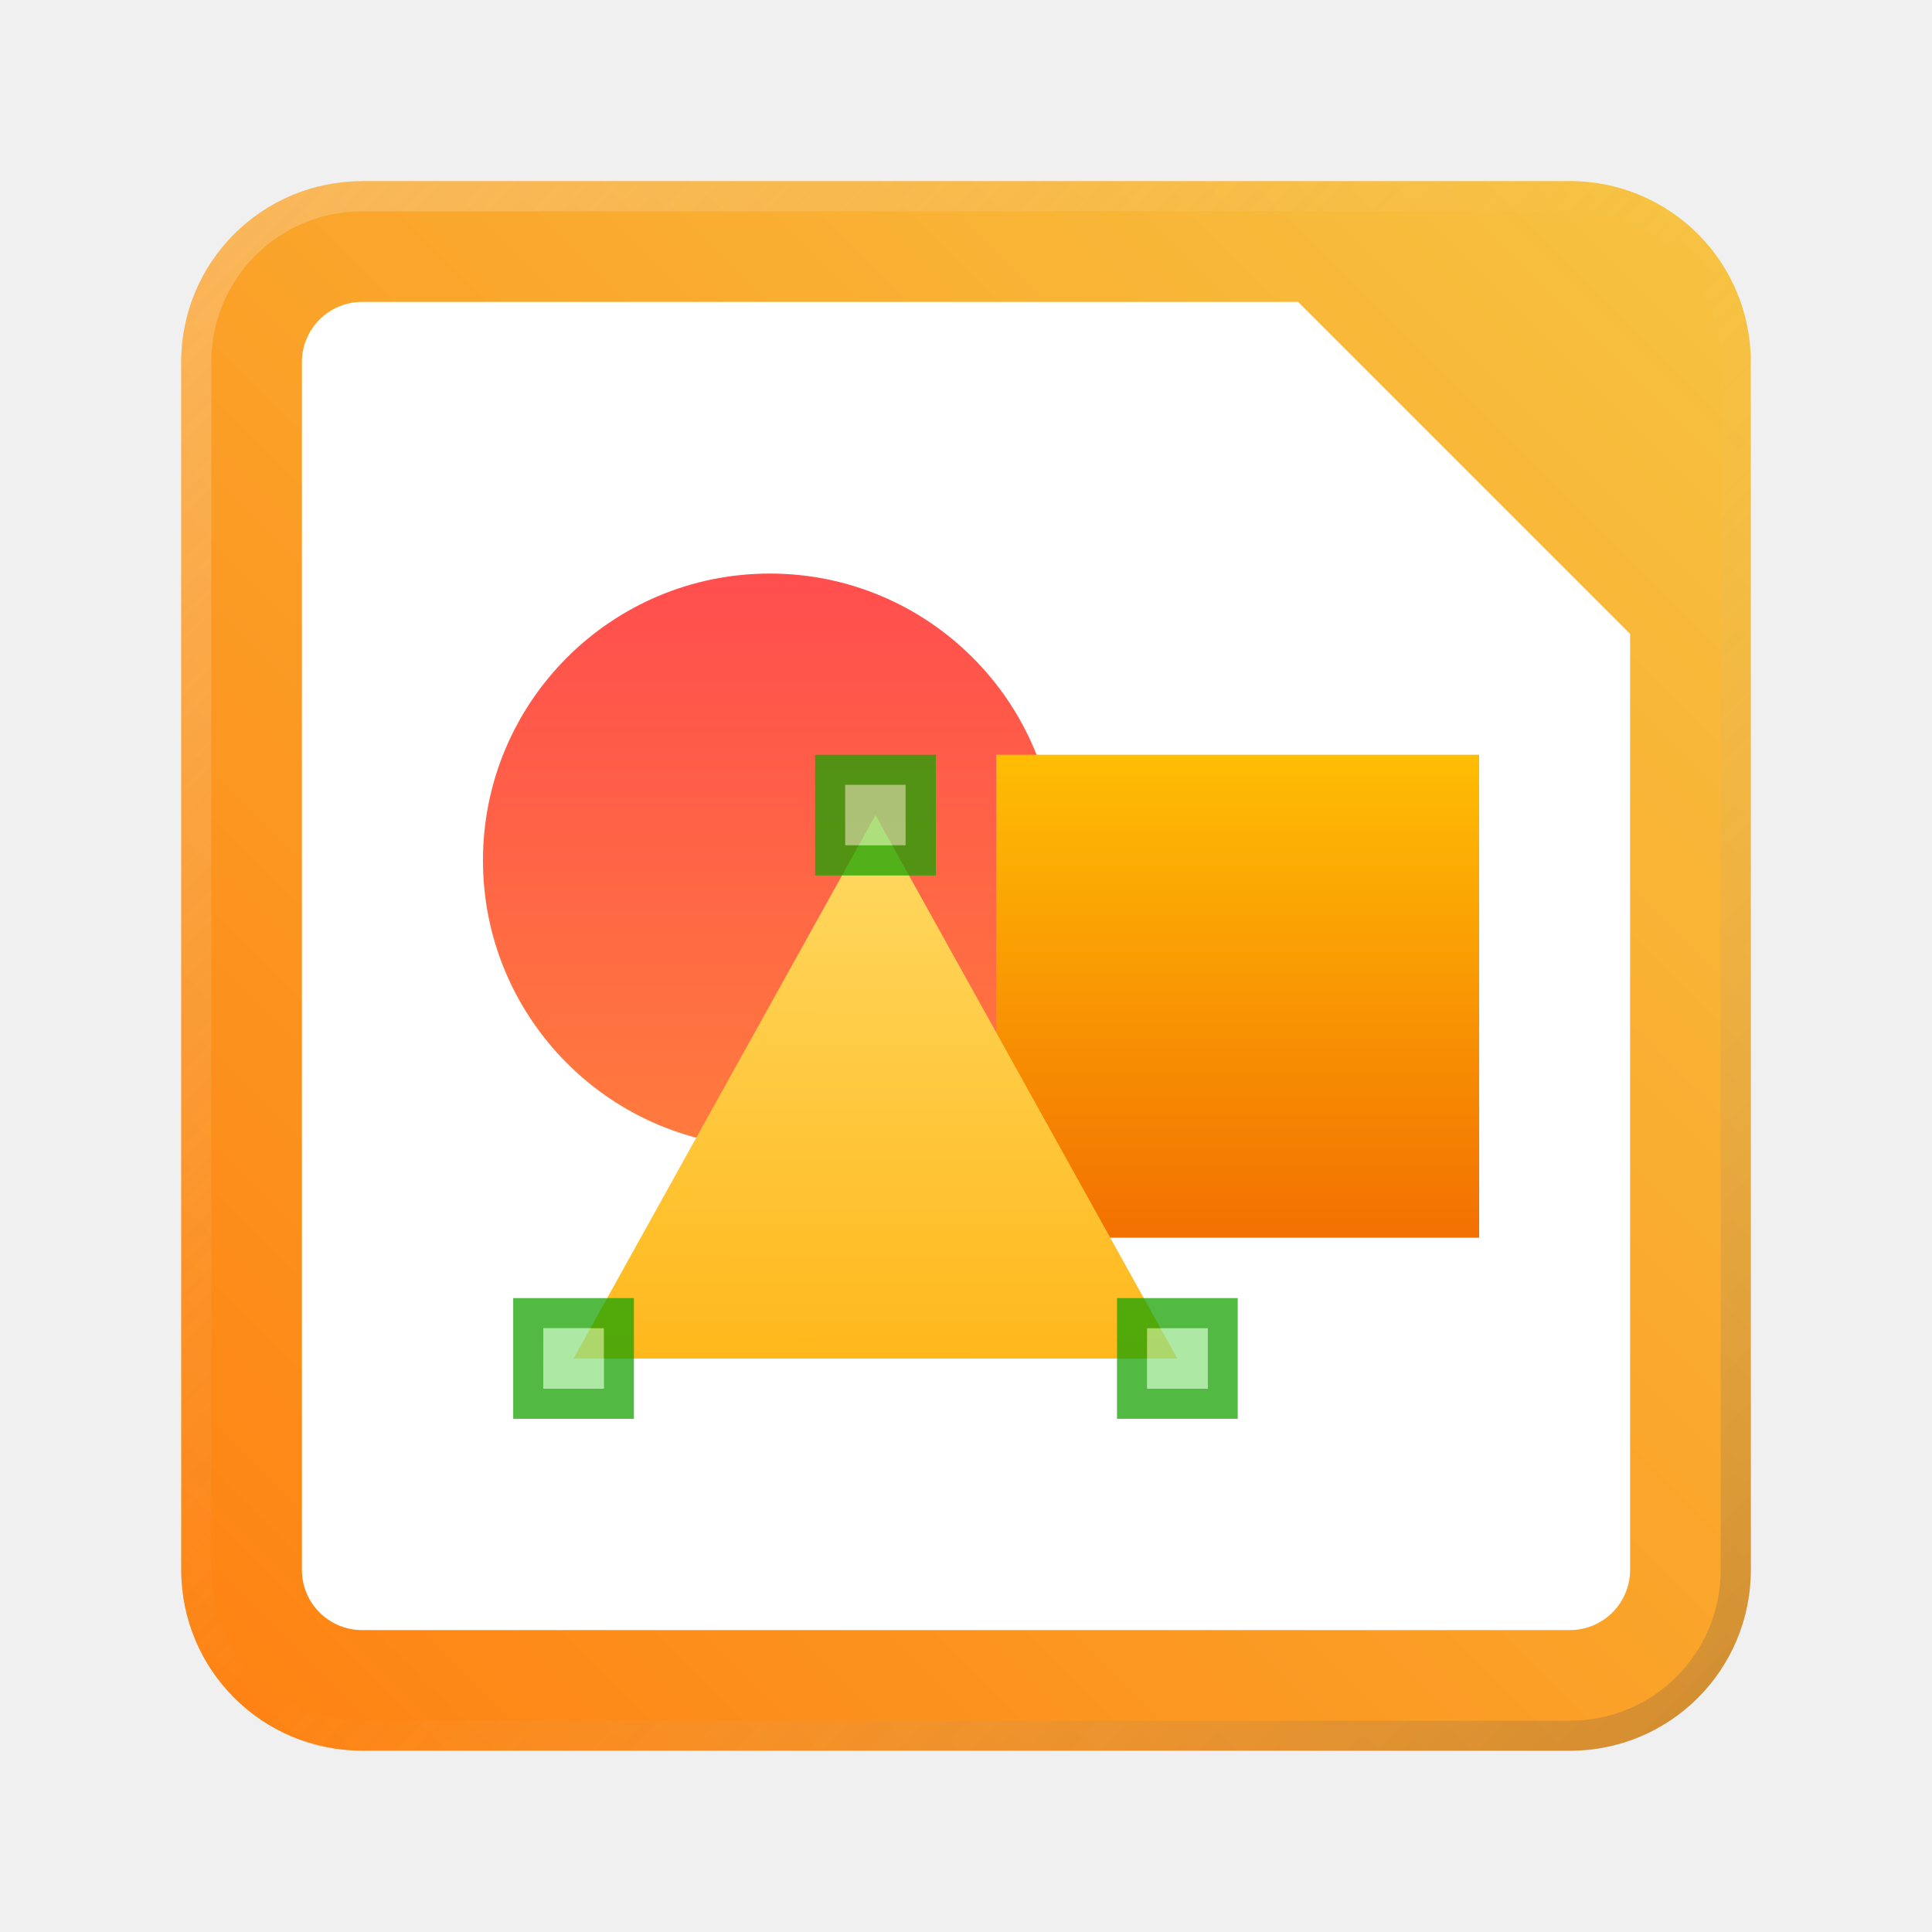
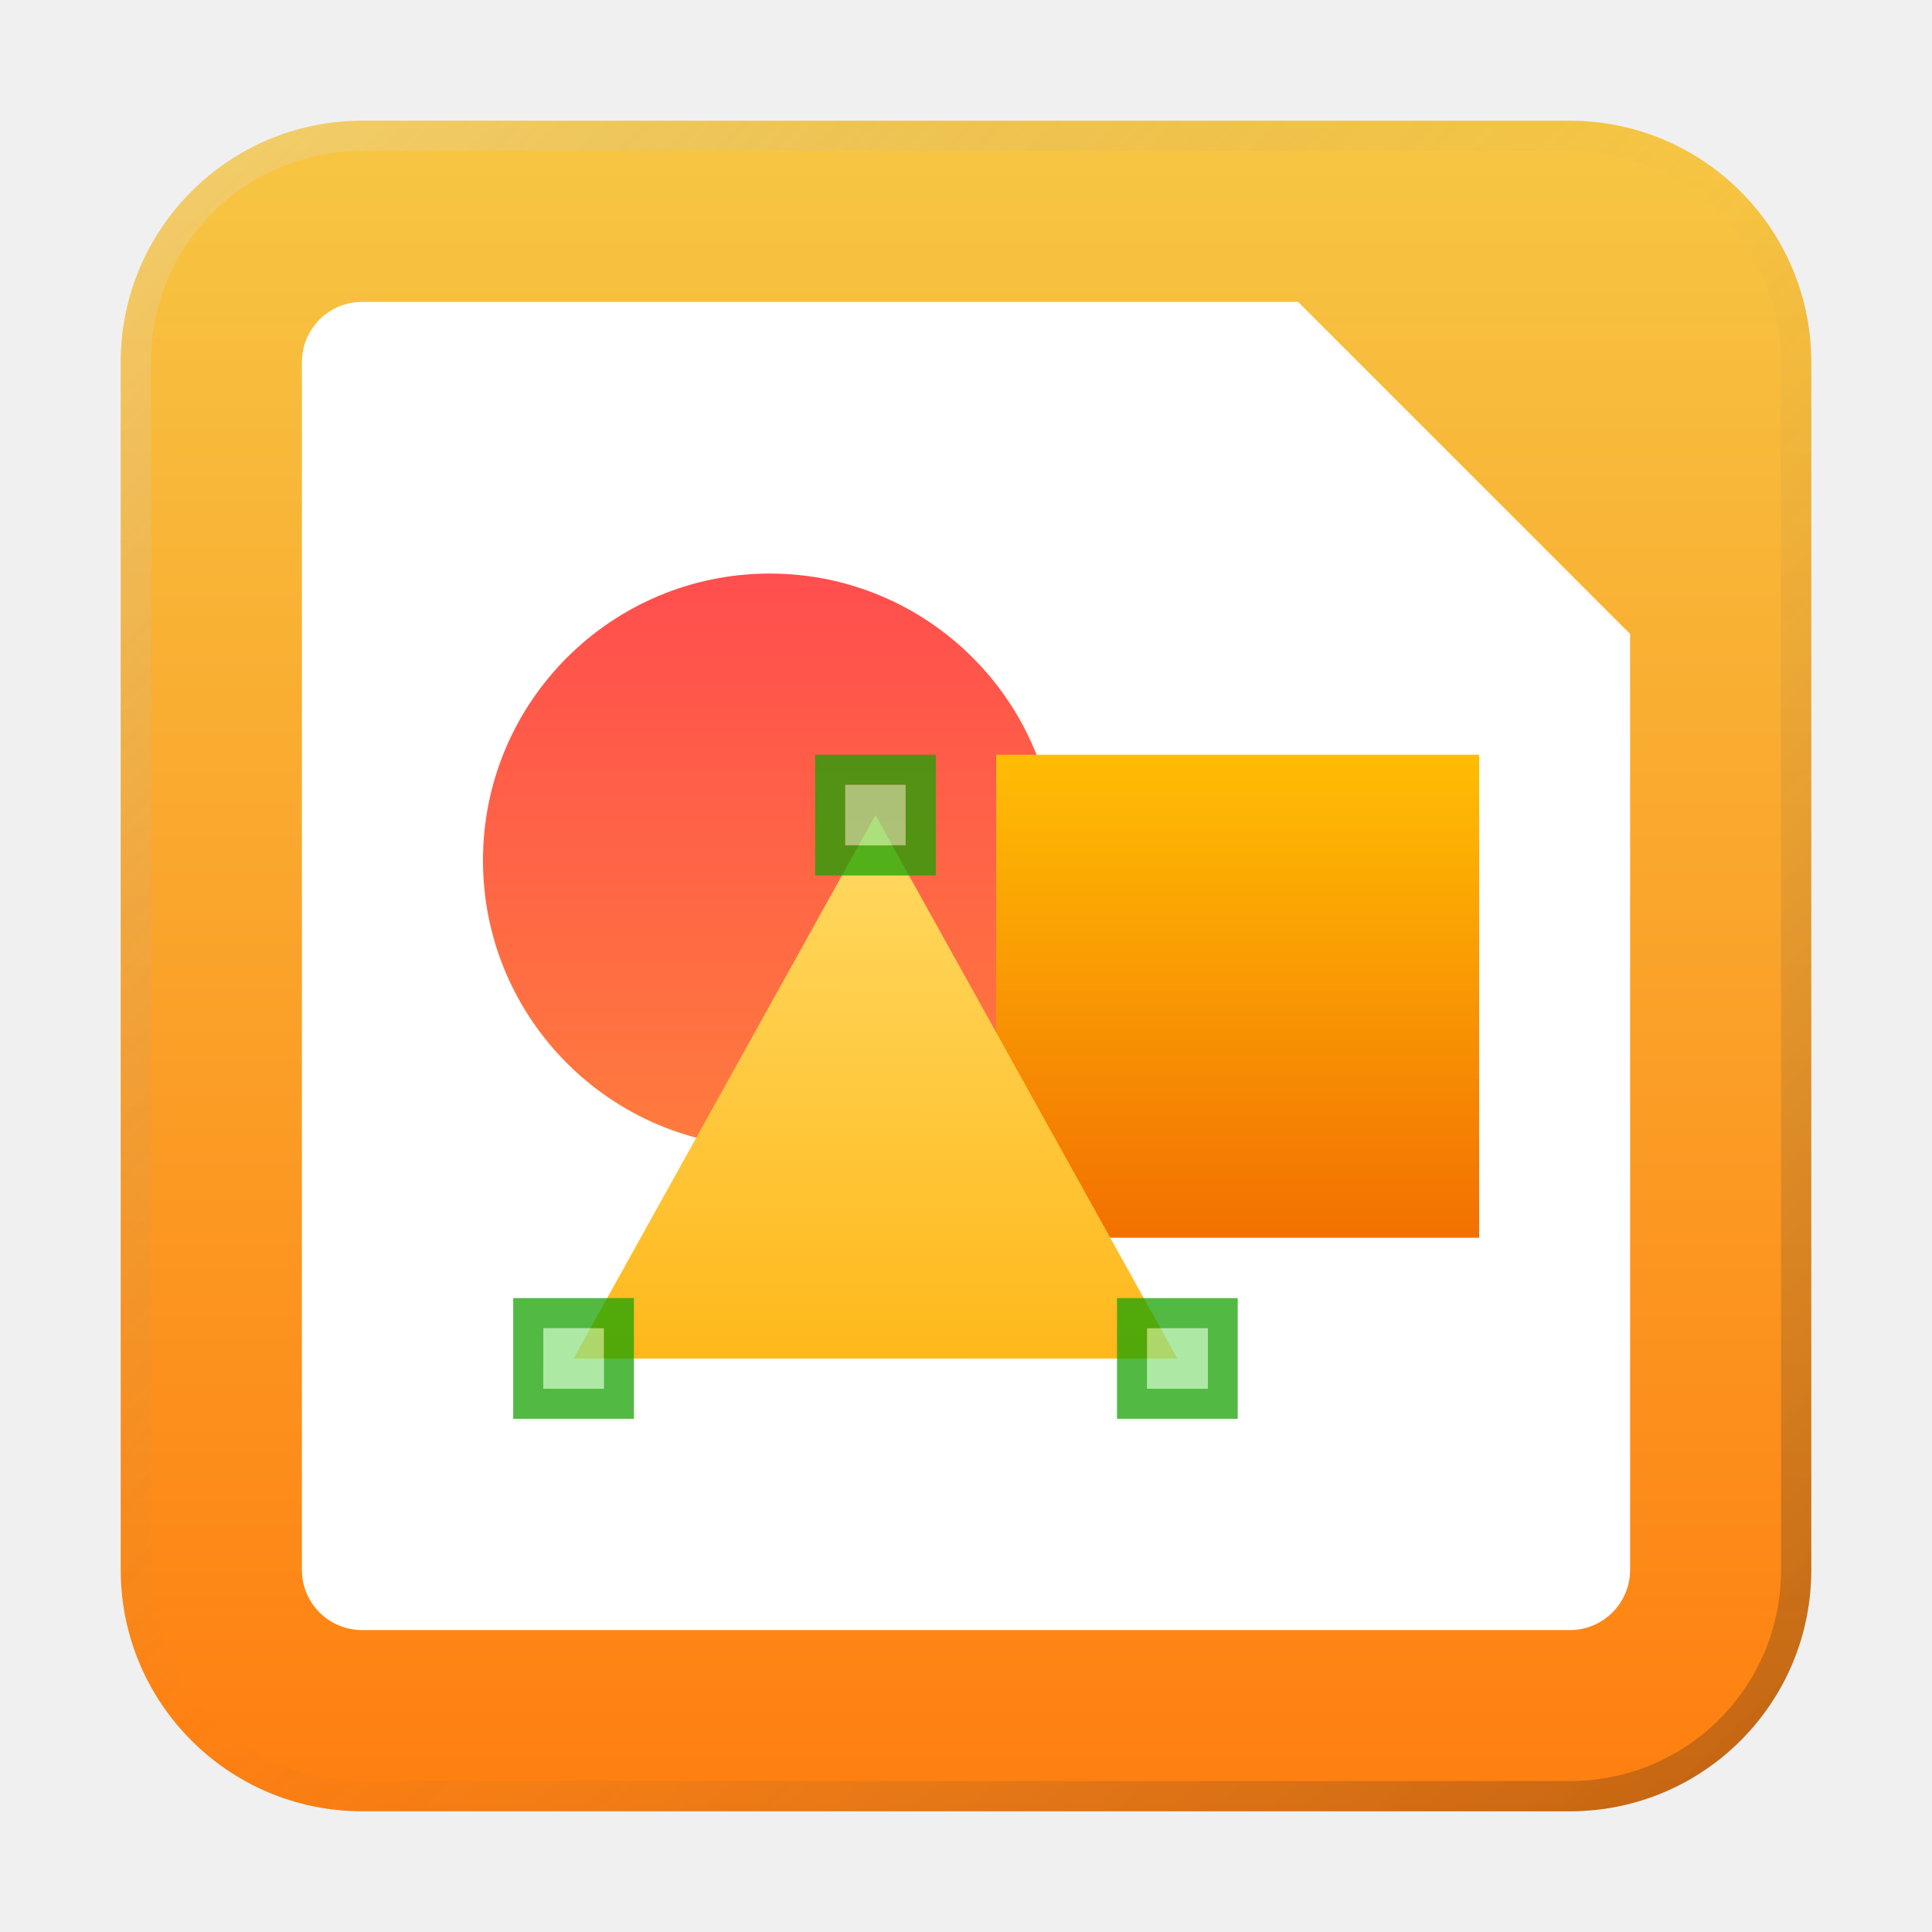
<svg xmlns="http://www.w3.org/2000/svg" xmlns:xlink="http://www.w3.org/1999/xlink" width="64" height="64" viewBox="0 0 16.933 16.933" version="1.1" id="svg5">
  <defs id="defs2">
    <linearGradient id="linearGradient5034">
      <stop style="stop-color:#ffbd04;stop-opacity:1" offset="0" id="stop5030" />
      <stop style="stop-color:#ec4a00;stop-opacity:1" offset="1" id="stop5032" />
    </linearGradient>
    <linearGradient id="linearGradient4021">
      <stop style="stop-color:#ffb81b;stop-opacity:1;" offset="0" id="stop4017" />
      <stop style="stop-color:#ffda64;stop-opacity:1" offset="1" id="stop4019" />
    </linearGradient>
    <linearGradient id="linearGradient1254">
      <stop style="stop-color:#ff7b3d;stop-opacity:1;" offset="0" id="stop1250" />
      <stop style="stop-color:#ff4e4e;stop-opacity:1" offset="1" id="stop1252" />
    </linearGradient>
    <linearGradient id="linearGradient1721">
      <stop style="stop-color:#ff790c;stop-opacity:1" offset="0" id="stop1717" />
      <stop style="stop-color:#f6cc47;stop-opacity:1" offset="1" id="stop1719" />
    </linearGradient>
-     <linearGradient id="linearGradient37218">
-       <stop style="stop-color:#1a1a1a;stop-opacity:1" offset="0" id="stop37214" />
-       <stop style="stop-color:#e6e6e6;stop-opacity:0.003" offset="0.497" id="stop37220" />
-       <stop style="stop-color:#ffffff;stop-opacity:1" offset="1" id="stop37216" />
-     </linearGradient>
-     <linearGradient xlink:href="#linearGradient37218" id="linearGradient881" x1="64.208" y1="64.063" x2="0.305" y2="0.135" gradientUnits="userSpaceOnUse" />
-     <linearGradient xlink:href="#linearGradient1721" id="linearGradient1723" x1="7.4081421e-09" y1="16.933" x2="16.933" y2="-2.7838135e-07" gradientUnits="userSpaceOnUse" />
    <linearGradient xlink:href="#linearGradient1254" id="linearGradient1256" x1="5.292" y1="10.054" x2="5.292" y2="5.821" gradientUnits="userSpaceOnUse" gradientTransform="matrix(1.1875,0,0,1.1875,-0.7937508,-1.885157)" />
    <linearGradient xlink:href="#linearGradient4021" id="linearGradient4023" x1="10.477" y1="13.072" x2="10.479" y2="9.772" gradientUnits="userSpaceOnUse" gradientTransform="matrix(0.9667572,0,0,1.448605,-0.6936094,-7.01179)" />
    <linearGradient xlink:href="#linearGradient5034" id="linearGradient5036" x1="9.809" y1="7.937" x2="9.809" y2="12.799" gradientUnits="userSpaceOnUse" gradientTransform="matrix(1.130713,0,0,1.3061,-0.2437821,-3.752584)" />
+     <linearGradient xlink:href="#linearGradient37218" id="linearGradient1781" x1="2.8346456e-08" y1="2.2677165e-07" x2="64" y2="64" gradientUnits="userSpaceOnUse" gradientTransform="scale(0.2645833)" />
+     <linearGradient id="linearGradient37218">
+       <stop style="stop-color:#ffffff;stop-opacity:1" offset="0" id="stop37214" />
+       <stop style="stop-color:#717171;stop-opacity:0.004" offset="0.497" id="stop37220" />
+       <stop style="stop-color:#000000;stop-opacity:1" offset="1" id="stop37216" />
+     </linearGradient>
+     <linearGradient xlink:href="#linearGradient1721" id="linearGradient1264" x1="16.158" y1="16.643" x2="16.158" y2="-0.29" gradientUnits="userSpaceOnUse" gradientTransform="translate(0.2458496,0.2898813)" />
  </defs>
-   <path id="rect846-3" style="fill:url(#linearGradient1723);stroke-width:0.338;fill-opacity:1" d="m 3.175,1.587 h 10.583 c 0.879,0 1.587,0.708 1.587,1.587 v 10.583 c 0,0.879 -0.708,1.587 -1.587,1.587 H 3.175 c -0.879,0 -1.587,-0.708 -1.587,-1.587 V 3.175 c 0,-0.879 0.708,-1.587 1.587,-1.587 z" />
-   <path id="rect846" style="opacity:0.3;fill:url(#linearGradient881);stroke-width:1.276;fill-opacity:1" d="M 12 6 C 8.676 6 6 8.676 6 12 L 6 52 C 6 55.324 8.676 58 12 58 L 52 58 C 55.324 58 58 55.324 58 52 L 58 12 C 58 8.676 55.324 6 52 6 L 12 6 z M 12 7 L 52 7 C 54.77 7 57 9.23 57 12 L 57 52 C 57 54.77 54.77 57 52 57 L 12 57 C 9.23 57 7 54.77 7 52 L 7 12 C 7 9.23 9.23 7 12 7 z " transform="scale(0.2645833)" />
+   <rect style="opacity:1;fill:url(#linearGradient1264);fill-opacity:1;stroke-width:0.265" id="rect1088" width="14.817" height="14.817" x="1.058" y="1.058" ry="2.117" />
  <path id="rect849" style="fill:#ffffff;stroke-width:1.673;stroke-linejoin:round" d="M 3.175,2.646 H 11.377 L 14.287,5.556 v 8.202 c 0,0.293 -0.236,0.529 -0.529,0.529 H 3.175 c -0.293,0 -0.529,-0.236 -0.529,-0.529 V 3.175 c 0,-0.293 0.236,-0.529 0.529,-0.529 z" />
  <circle style="opacity:1;fill:url(#linearGradient1256);fill-opacity:1;stroke-width:0.554;stroke-linejoin:round" id="path968" cx="6.747" cy="7.541" r="2.514" />
  <rect style="opacity:1;fill:url(#linearGradient5036);fill-opacity:1;stroke:none;stroke-width:0.643;stroke-linejoin:round" id="rect5028" width="4.233" height="4.233" x="8.731" y="6.615" />
  <path id="rect3795" style="opacity:1;fill:url(#linearGradient4023);stroke-width:0.626;stroke-linejoin:round" d="m 7.673,7.144 2.646,4.763 H 5.027 Z" />
  <path id="rect3074" style="opacity:0.75;fill:#18a303;fill-opacity:1;stroke-width:0.352;stroke-linejoin:round" d="M 7.144,6.615 V 7.673 H 8.202 V 6.615 Z M 7.408,6.879 H 7.937 V 7.408 H 7.408 Z" />
  <rect style="opacity:0.75;fill:#92e285;fill-opacity:1;stroke-width:0.461;stroke-linejoin:round" id="rect3258" width="0.529" height="0.529" x="7.408" y="6.879" />
  <path id="rect3074-3" style="opacity:0.75;fill:#18a303;fill-opacity:1;stroke-width:0.352;stroke-linejoin:round" d="m 4.498,11.377 v 1.058 h 1.058 v -1.058 z m 0.265,0.265 h 0.529 v 0.529 H 4.762 Z" />
  <rect style="opacity:0.75;fill:#92e285;fill-opacity:1;stroke-width:0.461;stroke-linejoin:round" id="rect3258-6" width="0.529" height="0.529" x="4.762" y="11.642" />
  <path id="rect3074-3-7" style="opacity:0.75;fill:#18a303;fill-opacity:1;stroke-width:0.352;stroke-linejoin:round" d="m 9.79,11.377 v 1.058 h 1.058 v -1.058 z m 0.265,0.265 h 0.529 v 0.529 h -0.529 z" />
  <rect style="opacity:0.75;fill:#92e285;fill-opacity:1;stroke-width:0.461;stroke-linejoin:round" id="rect3258-6-5" width="0.529" height="0.529" x="10.054" y="11.642" />
+   <path id="rect1345" style="opacity:0.3;fill:url(#linearGradient1781);fill-opacity:1;stroke-width:0.265" d="m 3.175,1.058 c -1.173,0 -2.117,0.944 -2.117,2.117 V 13.758 c 0,1.173 0.944,2.117 2.117,2.117 H 13.758 c 1.173,0 2.117,-0.944 2.117,-2.117 V 3.175 c 0,-1.173 -0.944,-2.117 -2.117,-2.117 z m 0,0.265 H 13.758 c 1.026,0 1.852,0.826 1.852,1.852 V 13.758 c 0,1.026 -0.826,1.852 -1.852,1.852 H 3.175 c -1.026,0 -1.852,-0.826 -1.852,-1.852 V 3.175 c 0,-1.026 0.826,-1.852 1.852,-1.852 z" />
</svg>
